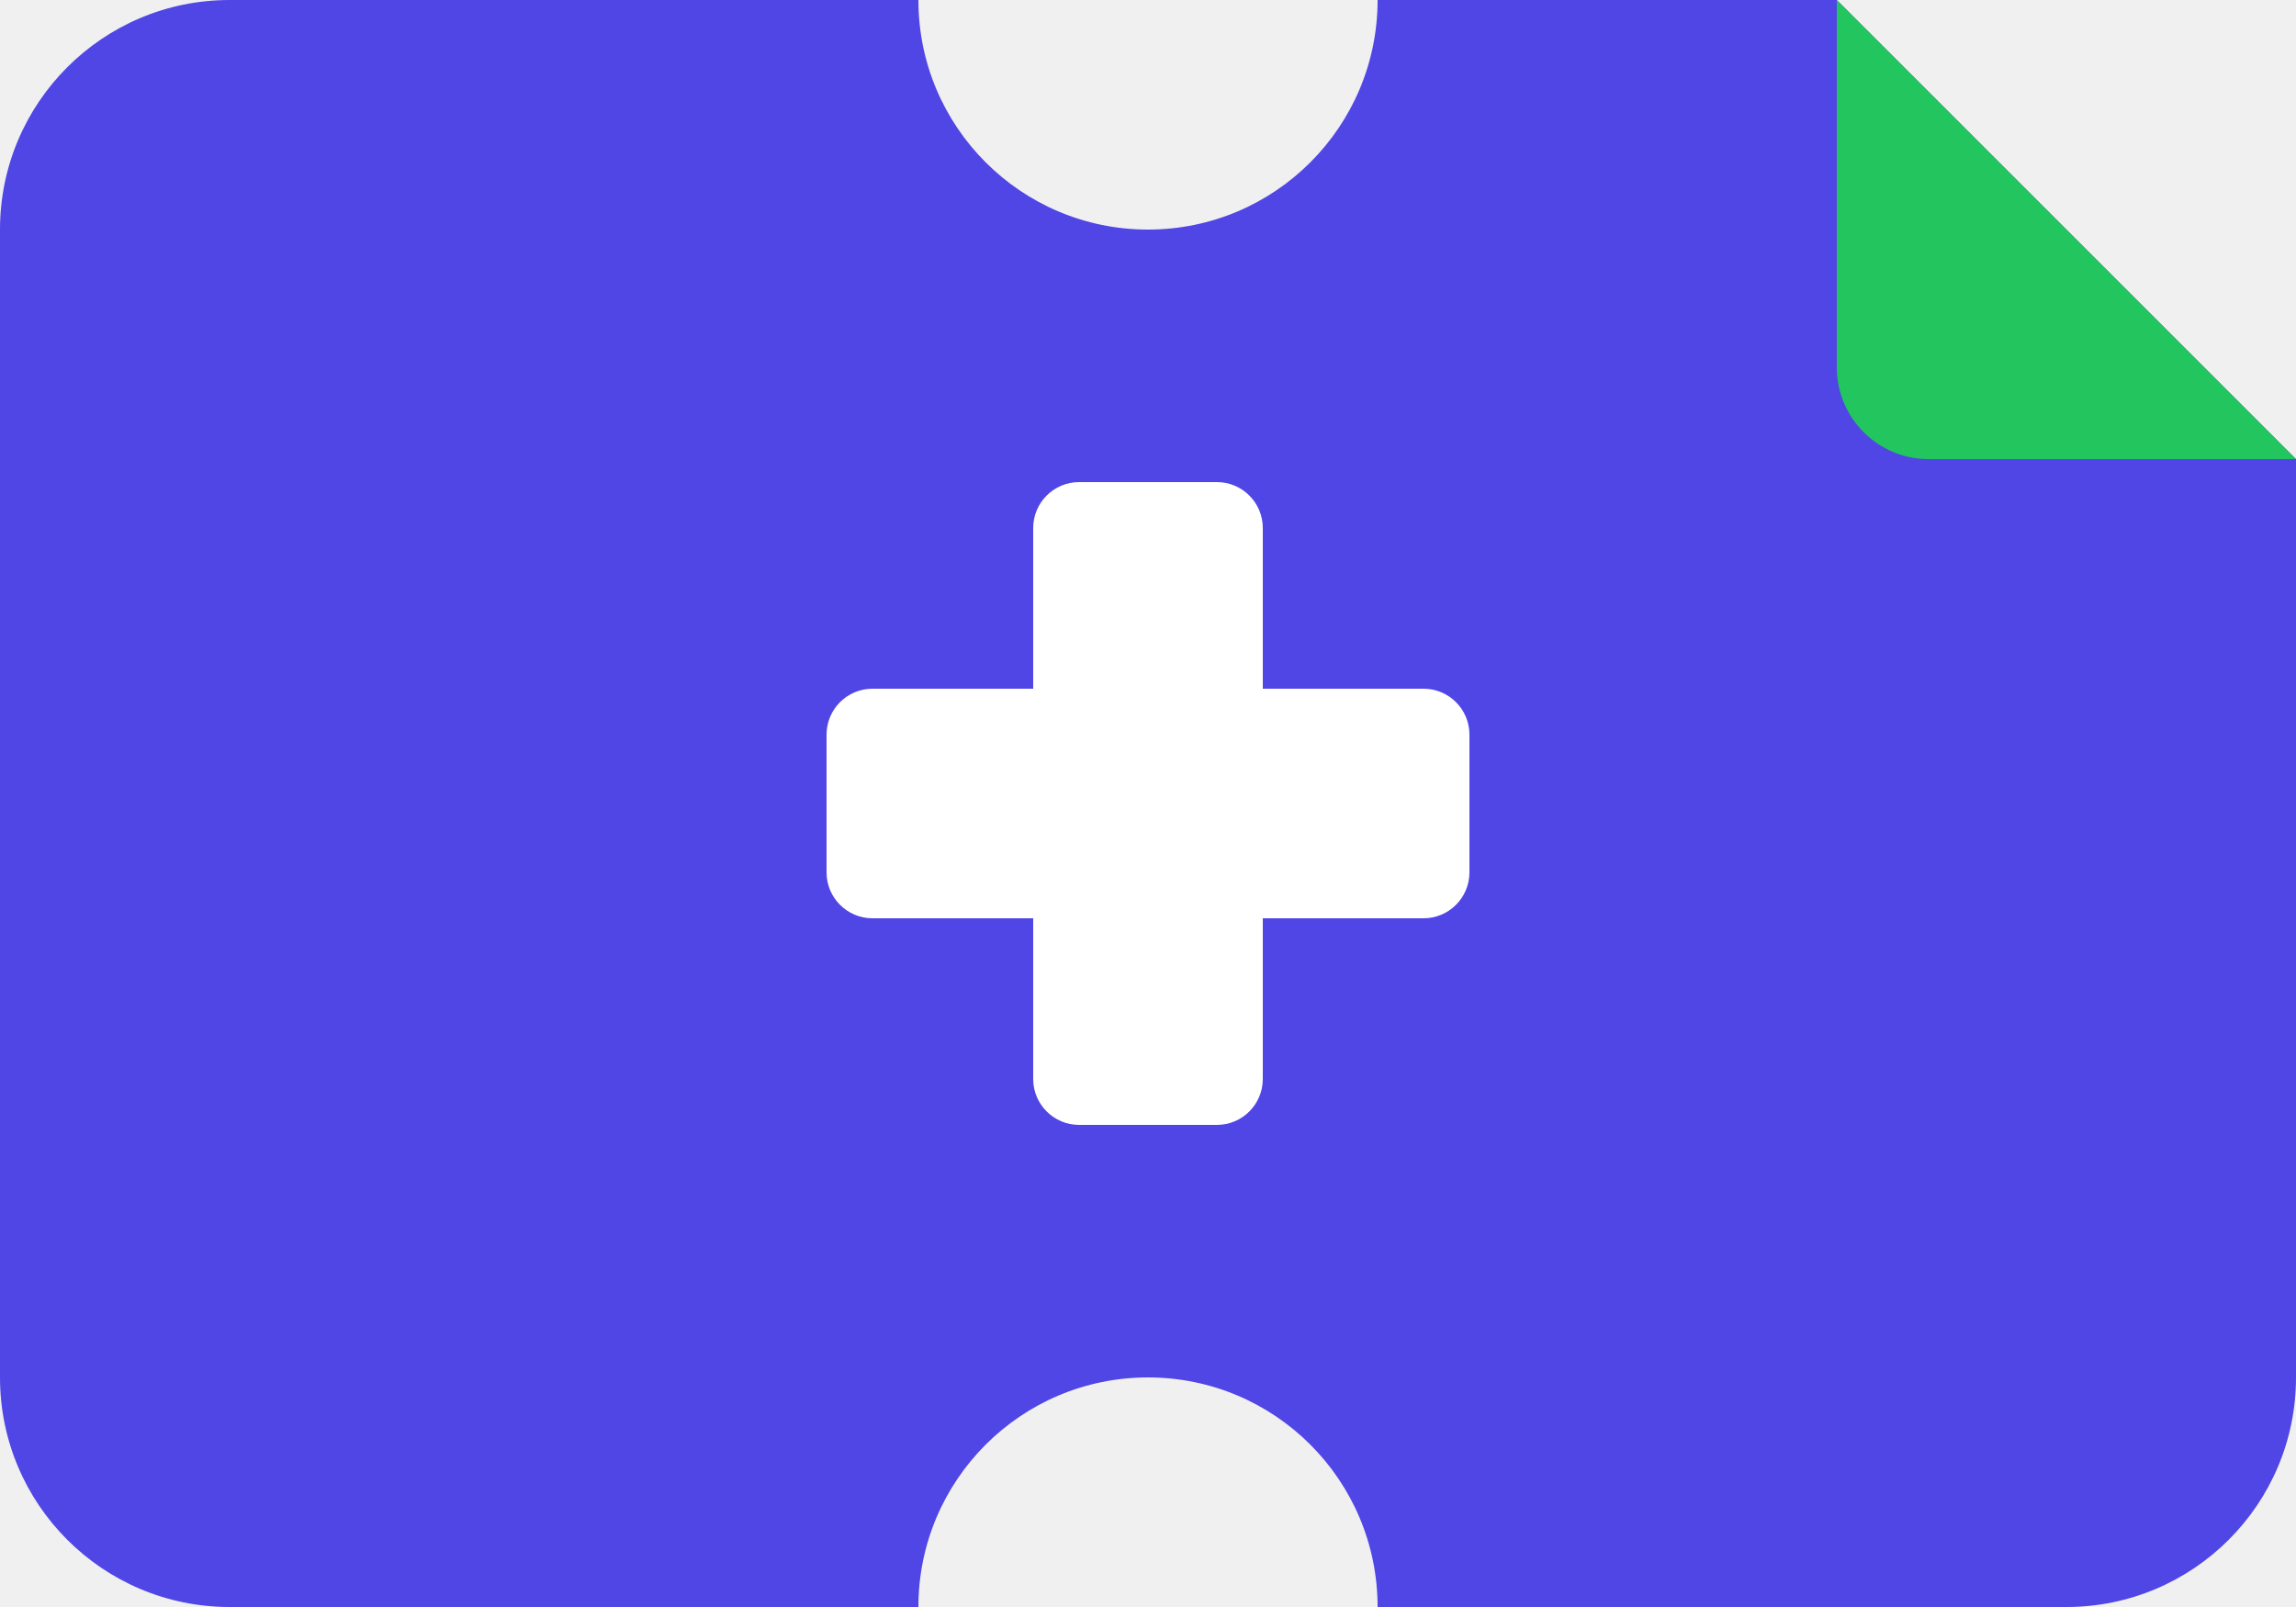
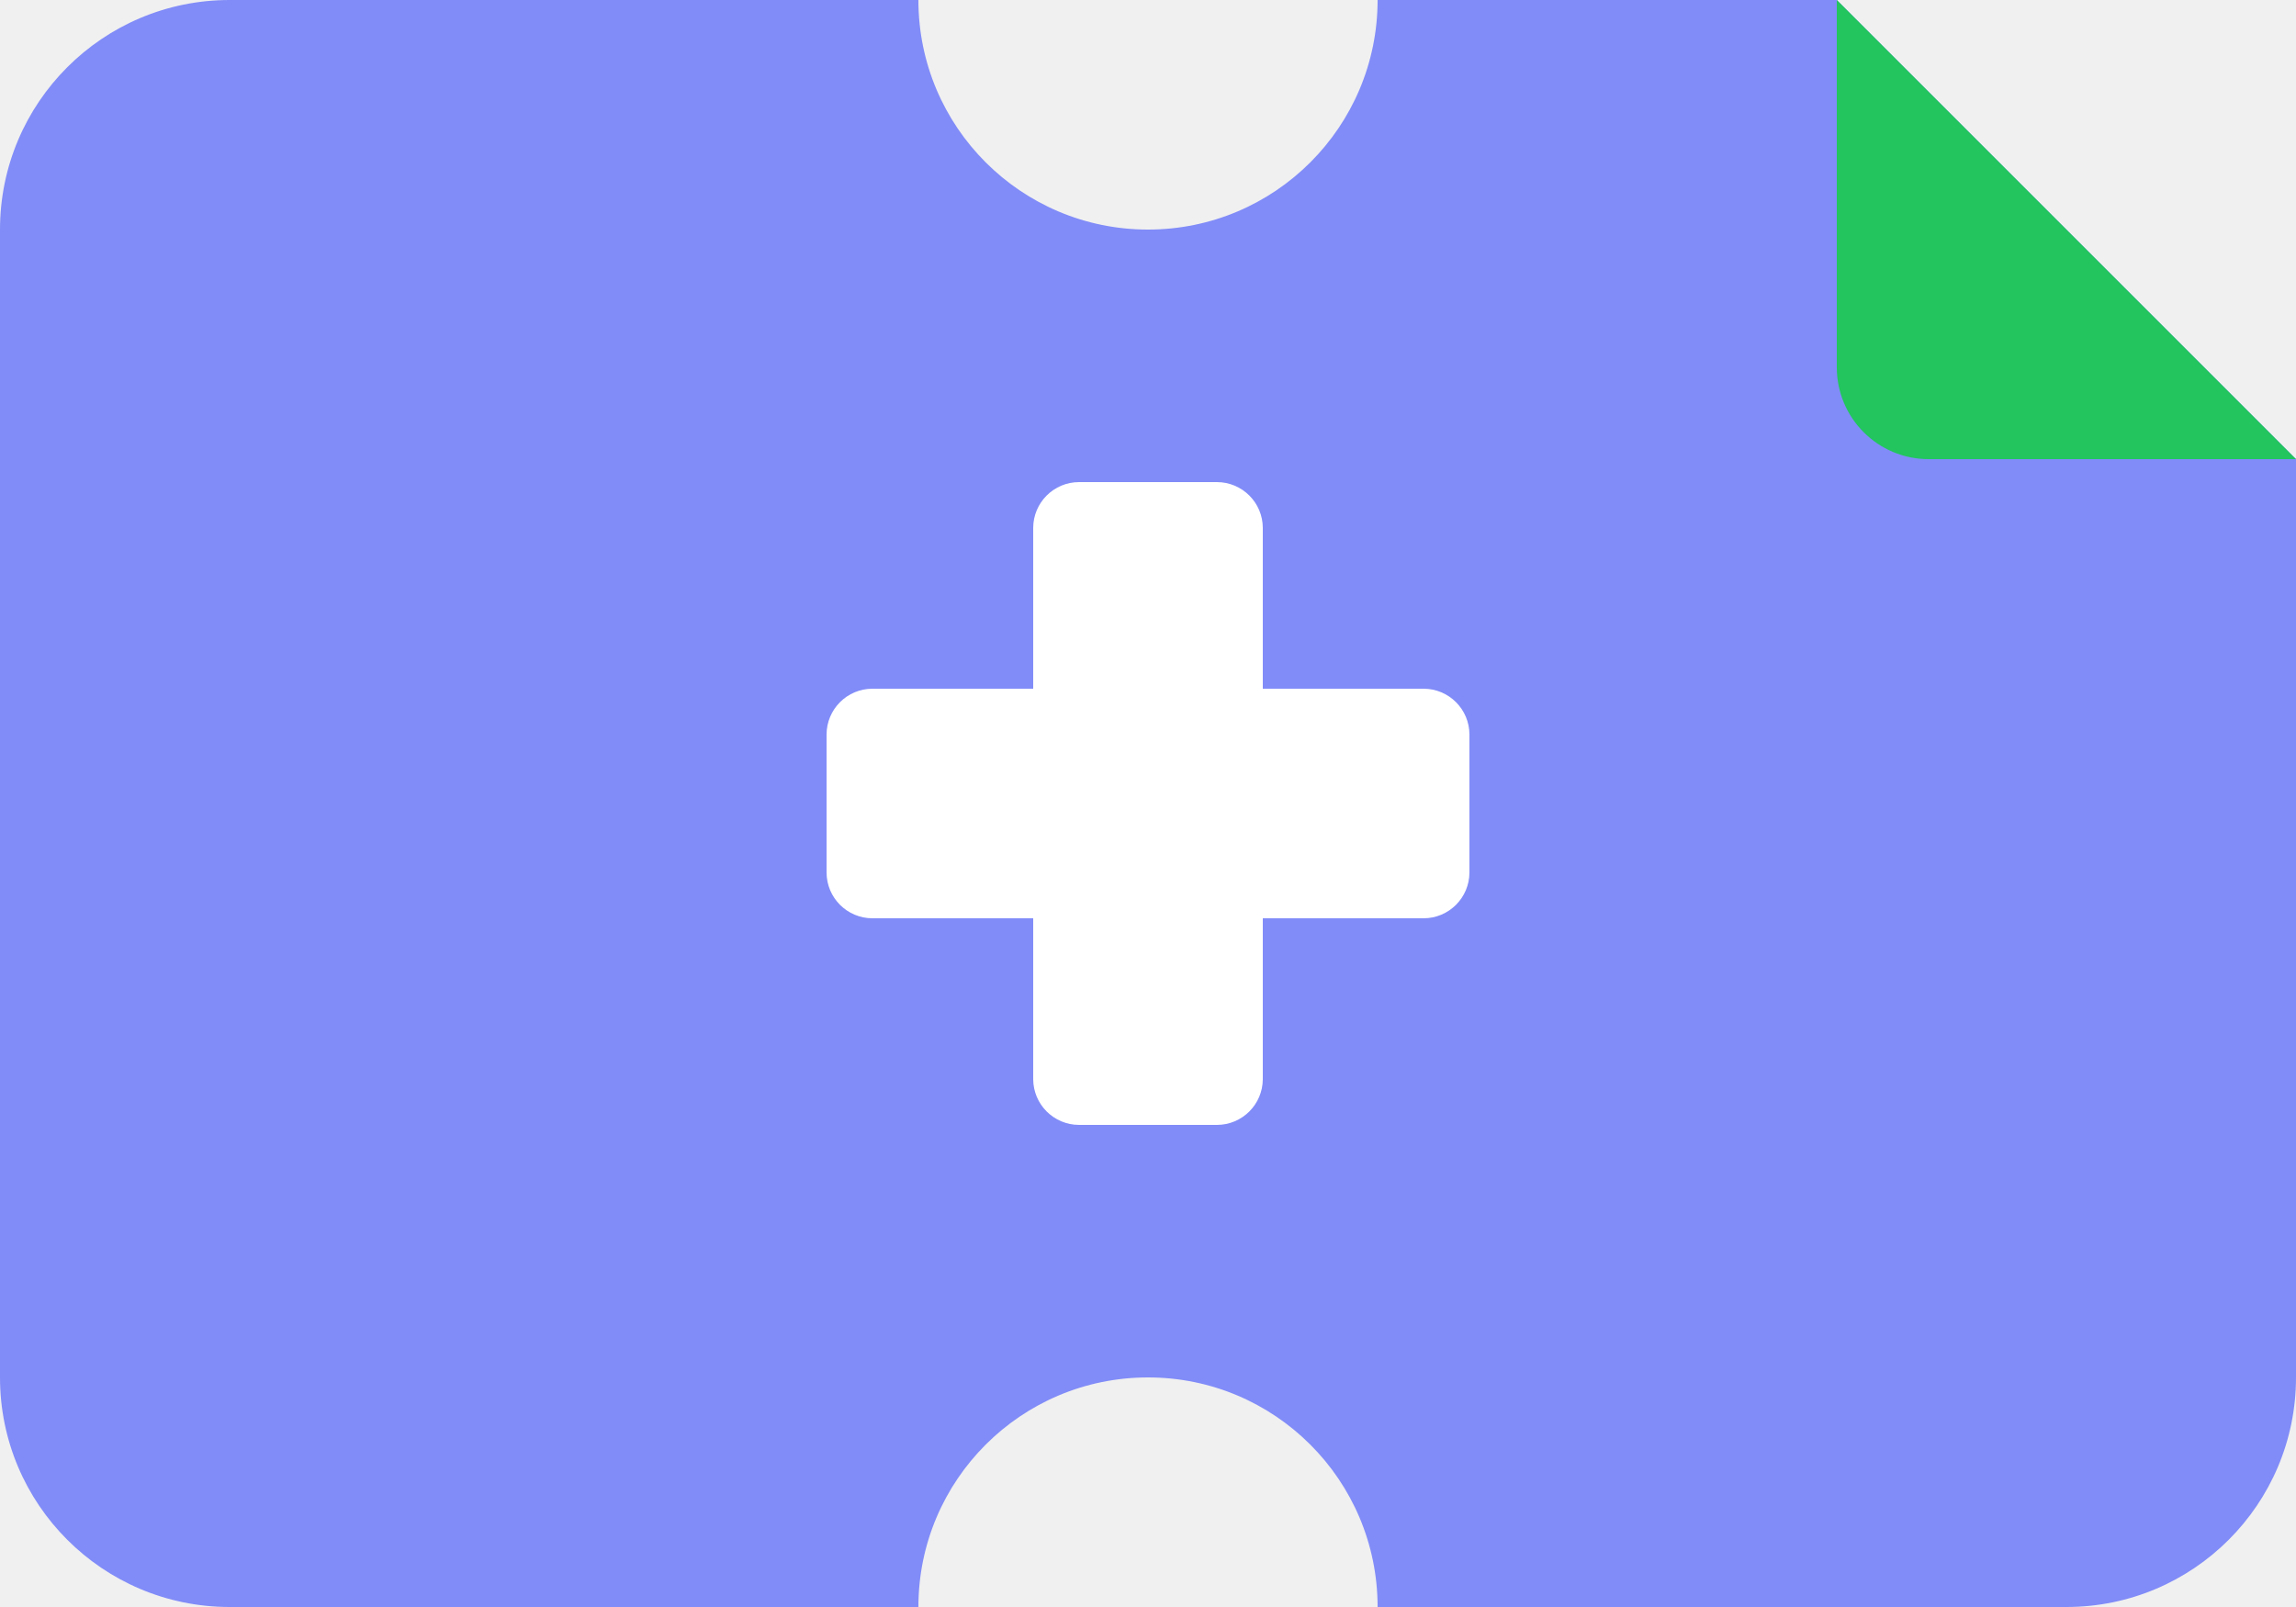
<svg xmlns="http://www.w3.org/2000/svg" width="100" height="70" viewBox="0 0 100 70">
-   <path d="M 10 0 L 40 0 A 10 10 0 0 0 60 0 L 80 0 L 100 20 L 100 60 A 10 10 0 0 1 90 70 L 60 70 A 10 10 0 0 0 40 70 L 10 70 A 10 10 0 0 1 0 60 L 0 10 A 10 10 0 0 1 10 0 Z" fill="#4f46e5" />
+   <path d="M 10 0 L 40 0 A 10 10 0 0 0 60 0 L 80 0 L 100 20 L 100 60 A 10 10 0 0 1 90 70 L 60 70 A 10 10 0 0 0 40 70 L 10 70 A 10 10 0 0 1 0 60 L 0 10 A 10 10 0 0 1 10 0 Z" fill="#818cf8" />
  <path d="M 80 0 L 80 16 A 4 4 0 0 0 84 20 L 100 20 Z" fill="#22c55e" />
  <rect x="45" y="21" width="10" height="28" rx="2" fill="white" />
  <rect x="36" y="30" width="28" height="10" rx="2" fill="white" />
</svg>
